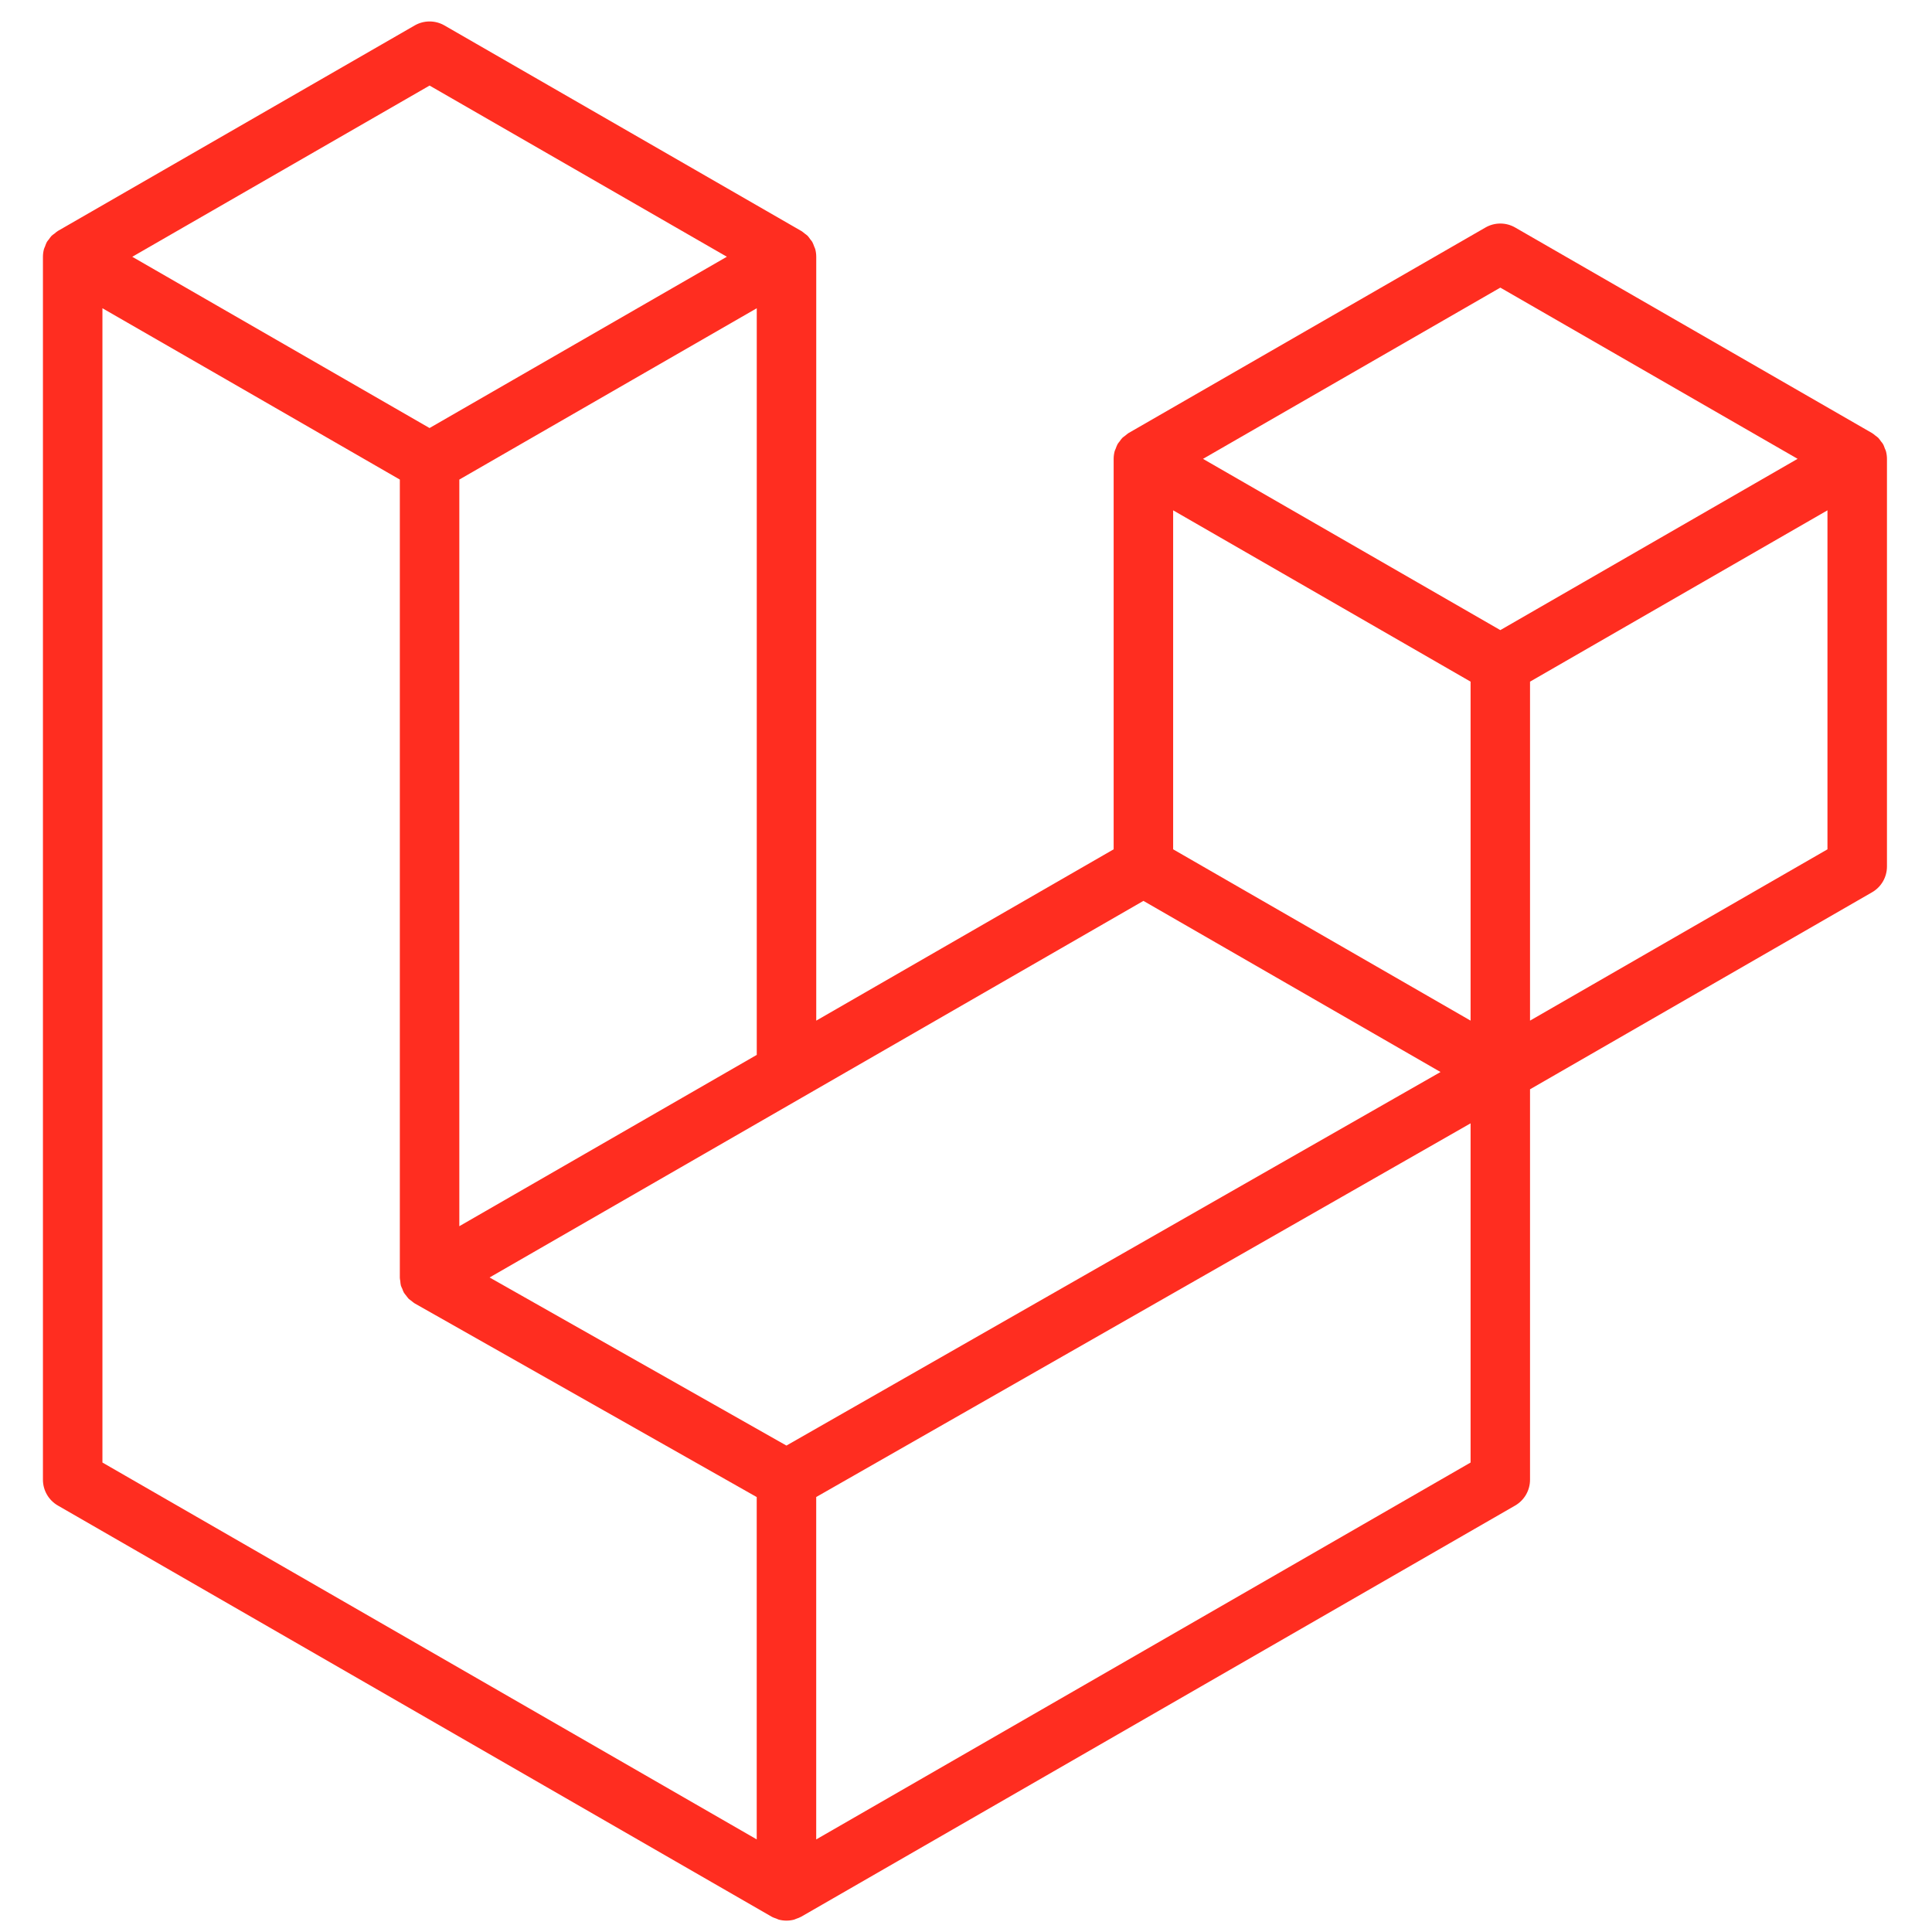
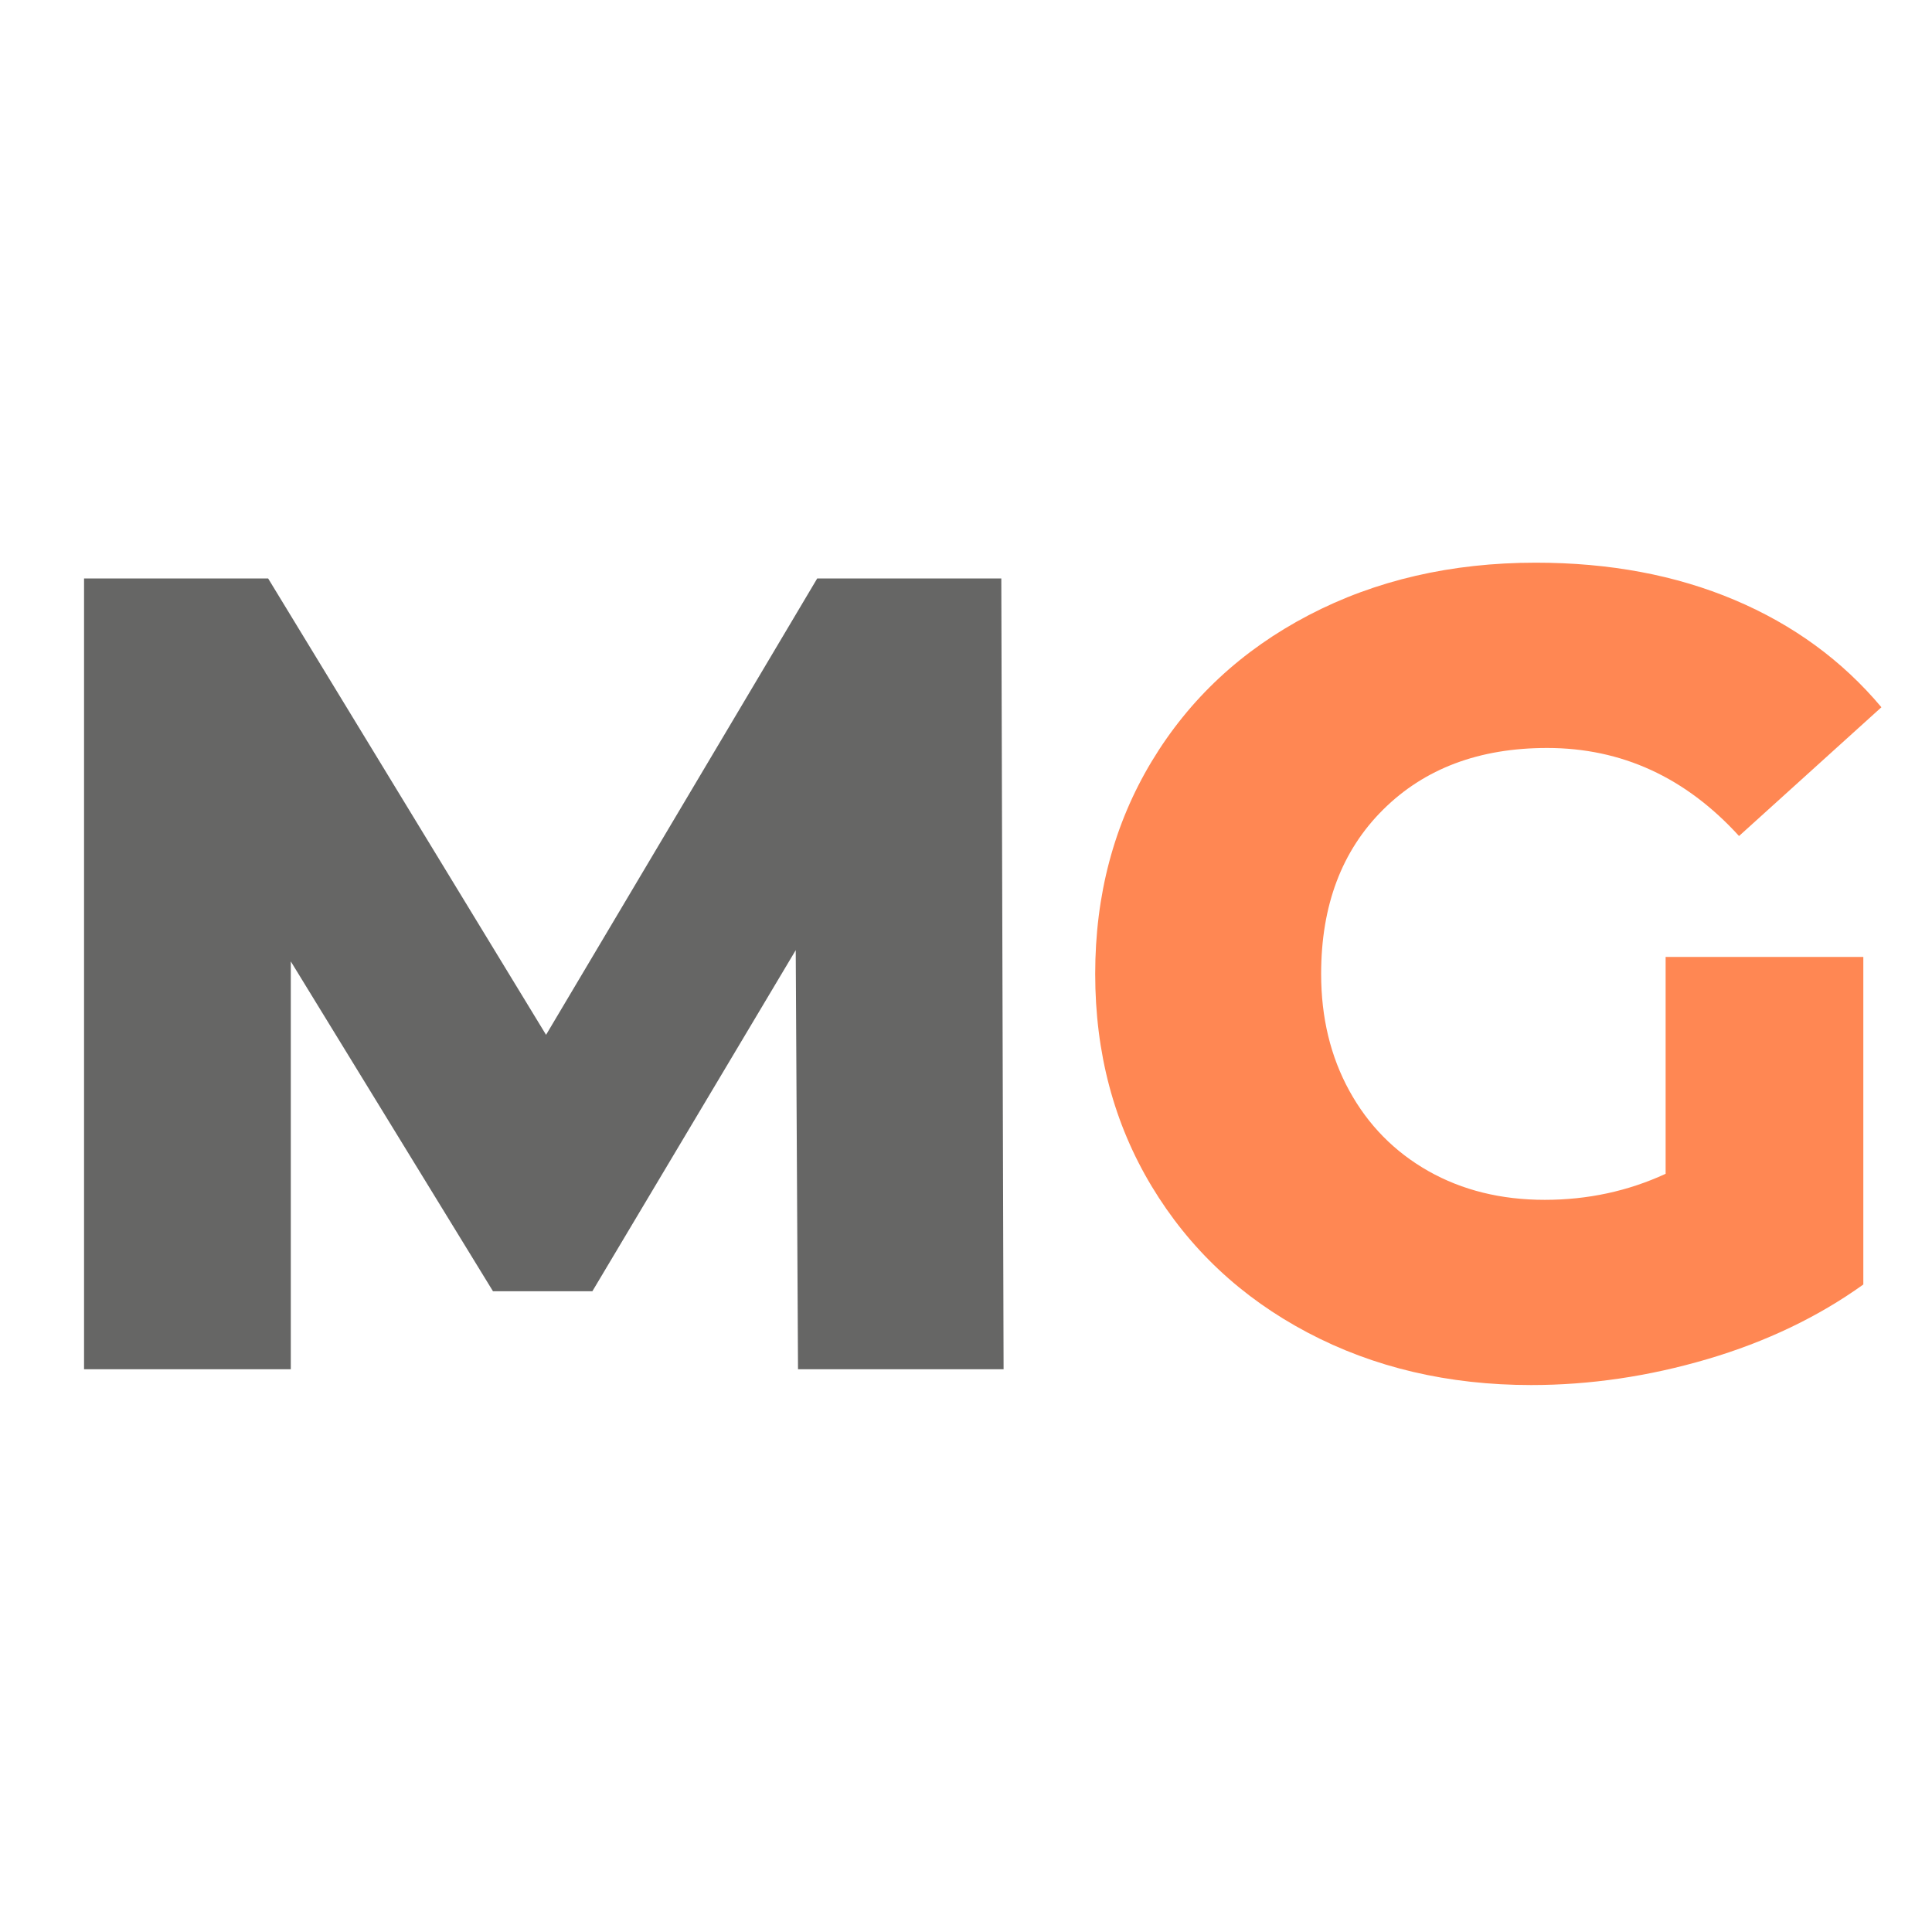
- <svg xmlns="http://www.w3.org/2000/svg" width="166" height="166" viewBox="0 0 166 166" fill="none">
-   <path fill-rule="evenodd" clip-rule="evenodd" d="M162.041 38.759C162.099 38.977 162.129 39.201 162.13 39.426V74.452C162.13 74.902 162.011 75.344 161.786 75.733C161.561 76.122 161.237 76.444 160.847 76.668L131.462 93.594V127.141C131.462 128.054 130.977 128.897 130.186 129.357L68.847 164.683C68.707 164.763 68.554 164.814 68.401 164.868C68.343 164.887 68.289 164.922 68.228 164.938C67.8 165.051 67.349 165.051 66.92 164.938C66.85 164.919 66.786 164.881 66.719 164.855C66.579 164.804 66.432 164.76 66.298 164.683L4.972 129.357C4.583 129.133 4.259 128.81 4.034 128.421C3.808 128.032 3.69 127.591 3.689 127.141L3.689 22.063C3.689 21.834 3.721 21.61 3.779 21.393C3.798 21.32 3.843 21.253 3.868 21.179C3.916 21.045 3.961 20.908 4.031 20.783C4.079 20.7 4.149 20.633 4.206 20.557C4.28 20.454 4.347 20.349 4.433 20.26C4.506 20.186 4.602 20.132 4.685 20.068C4.778 19.992 4.861 19.909 4.966 19.848L35.633 2.185C36.022 1.961 36.462 1.844 36.91 1.844C37.358 1.844 37.798 1.961 38.186 2.185L68.851 19.848H68.857C68.959 19.912 69.045 19.992 69.138 20.065C69.221 20.129 69.313 20.186 69.387 20.257C69.476 20.349 69.54 20.454 69.616 20.557C69.671 20.633 69.744 20.7 69.789 20.783C69.862 20.911 69.904 21.045 69.955 21.179C69.98 21.253 70.025 21.32 70.044 21.396C70.103 21.614 70.133 21.838 70.133 22.063V87.694L95.686 72.974V39.423C95.686 39.2 95.718 38.973 95.775 38.759C95.798 38.683 95.839 38.615 95.865 38.542C95.916 38.408 95.96 38.271 96.031 38.146C96.079 38.063 96.149 37.996 96.203 37.92C96.279 37.818 96.343 37.712 96.433 37.623C96.506 37.549 96.599 37.495 96.681 37.431C96.777 37.355 96.86 37.272 96.962 37.211L127.633 19.548C128.021 19.324 128.461 19.206 128.91 19.206C129.358 19.206 129.798 19.324 130.186 19.548L160.85 37.211C160.959 37.275 161.042 37.355 161.137 37.428C161.217 37.492 161.31 37.549 161.383 37.62C161.473 37.712 161.536 37.818 161.613 37.92C161.67 37.996 161.741 38.063 161.785 38.146C161.859 38.271 161.9 38.408 161.951 38.542C161.98 38.615 162.021 38.683 162.041 38.759ZM157.018 72.974V43.848L146.287 50.028L131.462 58.568V87.694L157.021 72.974H157.018ZM126.354 125.663V96.518L111.771 104.85L70.13 128.626V158.046L126.354 125.663ZM8.801 26.485V125.663L65.018 158.043V128.629L35.649 112L35.64 111.994L35.627 111.988C35.528 111.93 35.445 111.847 35.353 111.777C35.273 111.713 35.18 111.662 35.11 111.592L35.104 111.582C35.021 111.502 34.963 111.403 34.893 111.314C34.829 111.228 34.753 111.154 34.702 111.065L34.699 111.055C34.641 110.96 34.606 110.845 34.565 110.736C34.523 110.64 34.469 110.551 34.443 110.449C34.411 110.328 34.405 110.197 34.392 110.072C34.379 109.976 34.354 109.881 34.354 109.785V109.778V41.205L19.532 32.662L8.801 26.485ZM36.913 7.35L11.364 22.063L36.907 36.777L62.453 22.06L36.907 7.35H36.913ZM50.2 99.174L65.022 90.637V26.485L54.291 32.665L39.466 41.205V105.357L50.2 99.174ZM128.91 24.713L103.363 39.426L128.91 54.14L154.453 39.423L128.91 24.713ZM126.354 58.568L111.529 50.028L100.798 43.848V72.974L115.619 81.511L126.354 87.694V58.568ZM67.571 124.205L105.042 102.803L123.772 92.109L98.245 77.405L68.854 94.334L42.066 109.762L67.571 124.205Z" fill="#FF2D20" />
+ <svg xmlns="http://www.w3.org/2000/svg" width="512" zoomAndPan="magnify" viewBox="0 0 384 384" height="512" preserveAspectRatio="xMidYMid meet" version="1.0">
+   <defs>
+     <g />
+     <clipPath id="6e9c942d6a">
+       <rect x="0" width="380" y="0" height="276" />
+     </clipPath>
+   </defs>
+   <g transform="matrix(1, 0, 0, 1, 0, 54)">
+     <g clip-path="url(#6e9c942d6a)">
+       <g fill="#666665" fill-opacity="1">
+         <g transform="translate(0.986096, 218.1488)">
+           <g>
+             <path d="M 157.625 0 L 157.172 -83.297 L 116.75 -15.5 L 97 -15.5 L 56.812 -81.062 L 56.812 0 L 15.719 0 L 15.719 -157.172 L 52.312 -157.172 L 107.547 -66.469 L 161.438 -157.172 L 198.031 -157.172 L 198.484 0 Z M 157.625 0 " />
+           </g>
+         </g>
+       </g>
+       <g fill="#ff8753" fill-opacity="1">
+         <g transform="translate(210.0387, 218.1488)">
+           <g>
+             <path d="M 121.016 -81.953 L 160.312 -81.953 L 160.312 -16.844 C 151.332 -10.406 141.004 -5.461 129.328 -2.016 C 117.648 1.422 105.973 3.141 94.297 3.141 C 77.836 3.141 63.02 -0.336 49.844 -7.297 C 36.676 -14.254 26.348 -23.945 18.859 -36.375 C 11.379 -48.801 7.641 -62.867 7.641 -78.578 C 7.641 -94.297 11.379 -108.367 18.859 -120.797 C 26.348 -133.223 36.75 -142.914 50.062 -149.875 C 63.383 -156.832 78.43 -160.312 95.203 -160.312 C 109.867 -160.312 123.039 -157.844 134.719 -152.906 C 146.395 -147.969 156.125 -140.859 163.906 -131.578 L 135.609 -105.984 C 124.984 -117.648 112.266 -123.484 97.453 -123.484 C 83.973 -123.484 73.117 -119.406 64.891 -111.25 C 56.66 -103.094 52.547 -92.203 52.547 -78.578 C 52.547 -69.898 54.414 -62.156 58.156 -55.344 C 61.895 -48.531 67.129 -43.211 73.859 -39.391 C 80.598 -35.578 88.312 -33.672 97 -33.672 C 105.531 -33.672 113.535 -35.395 121.016 -38.844 Z M 121.016 -81.953 " />
+           </g>
+         </g>
+       </g>
+     </g>
+   </g>
</svg>
